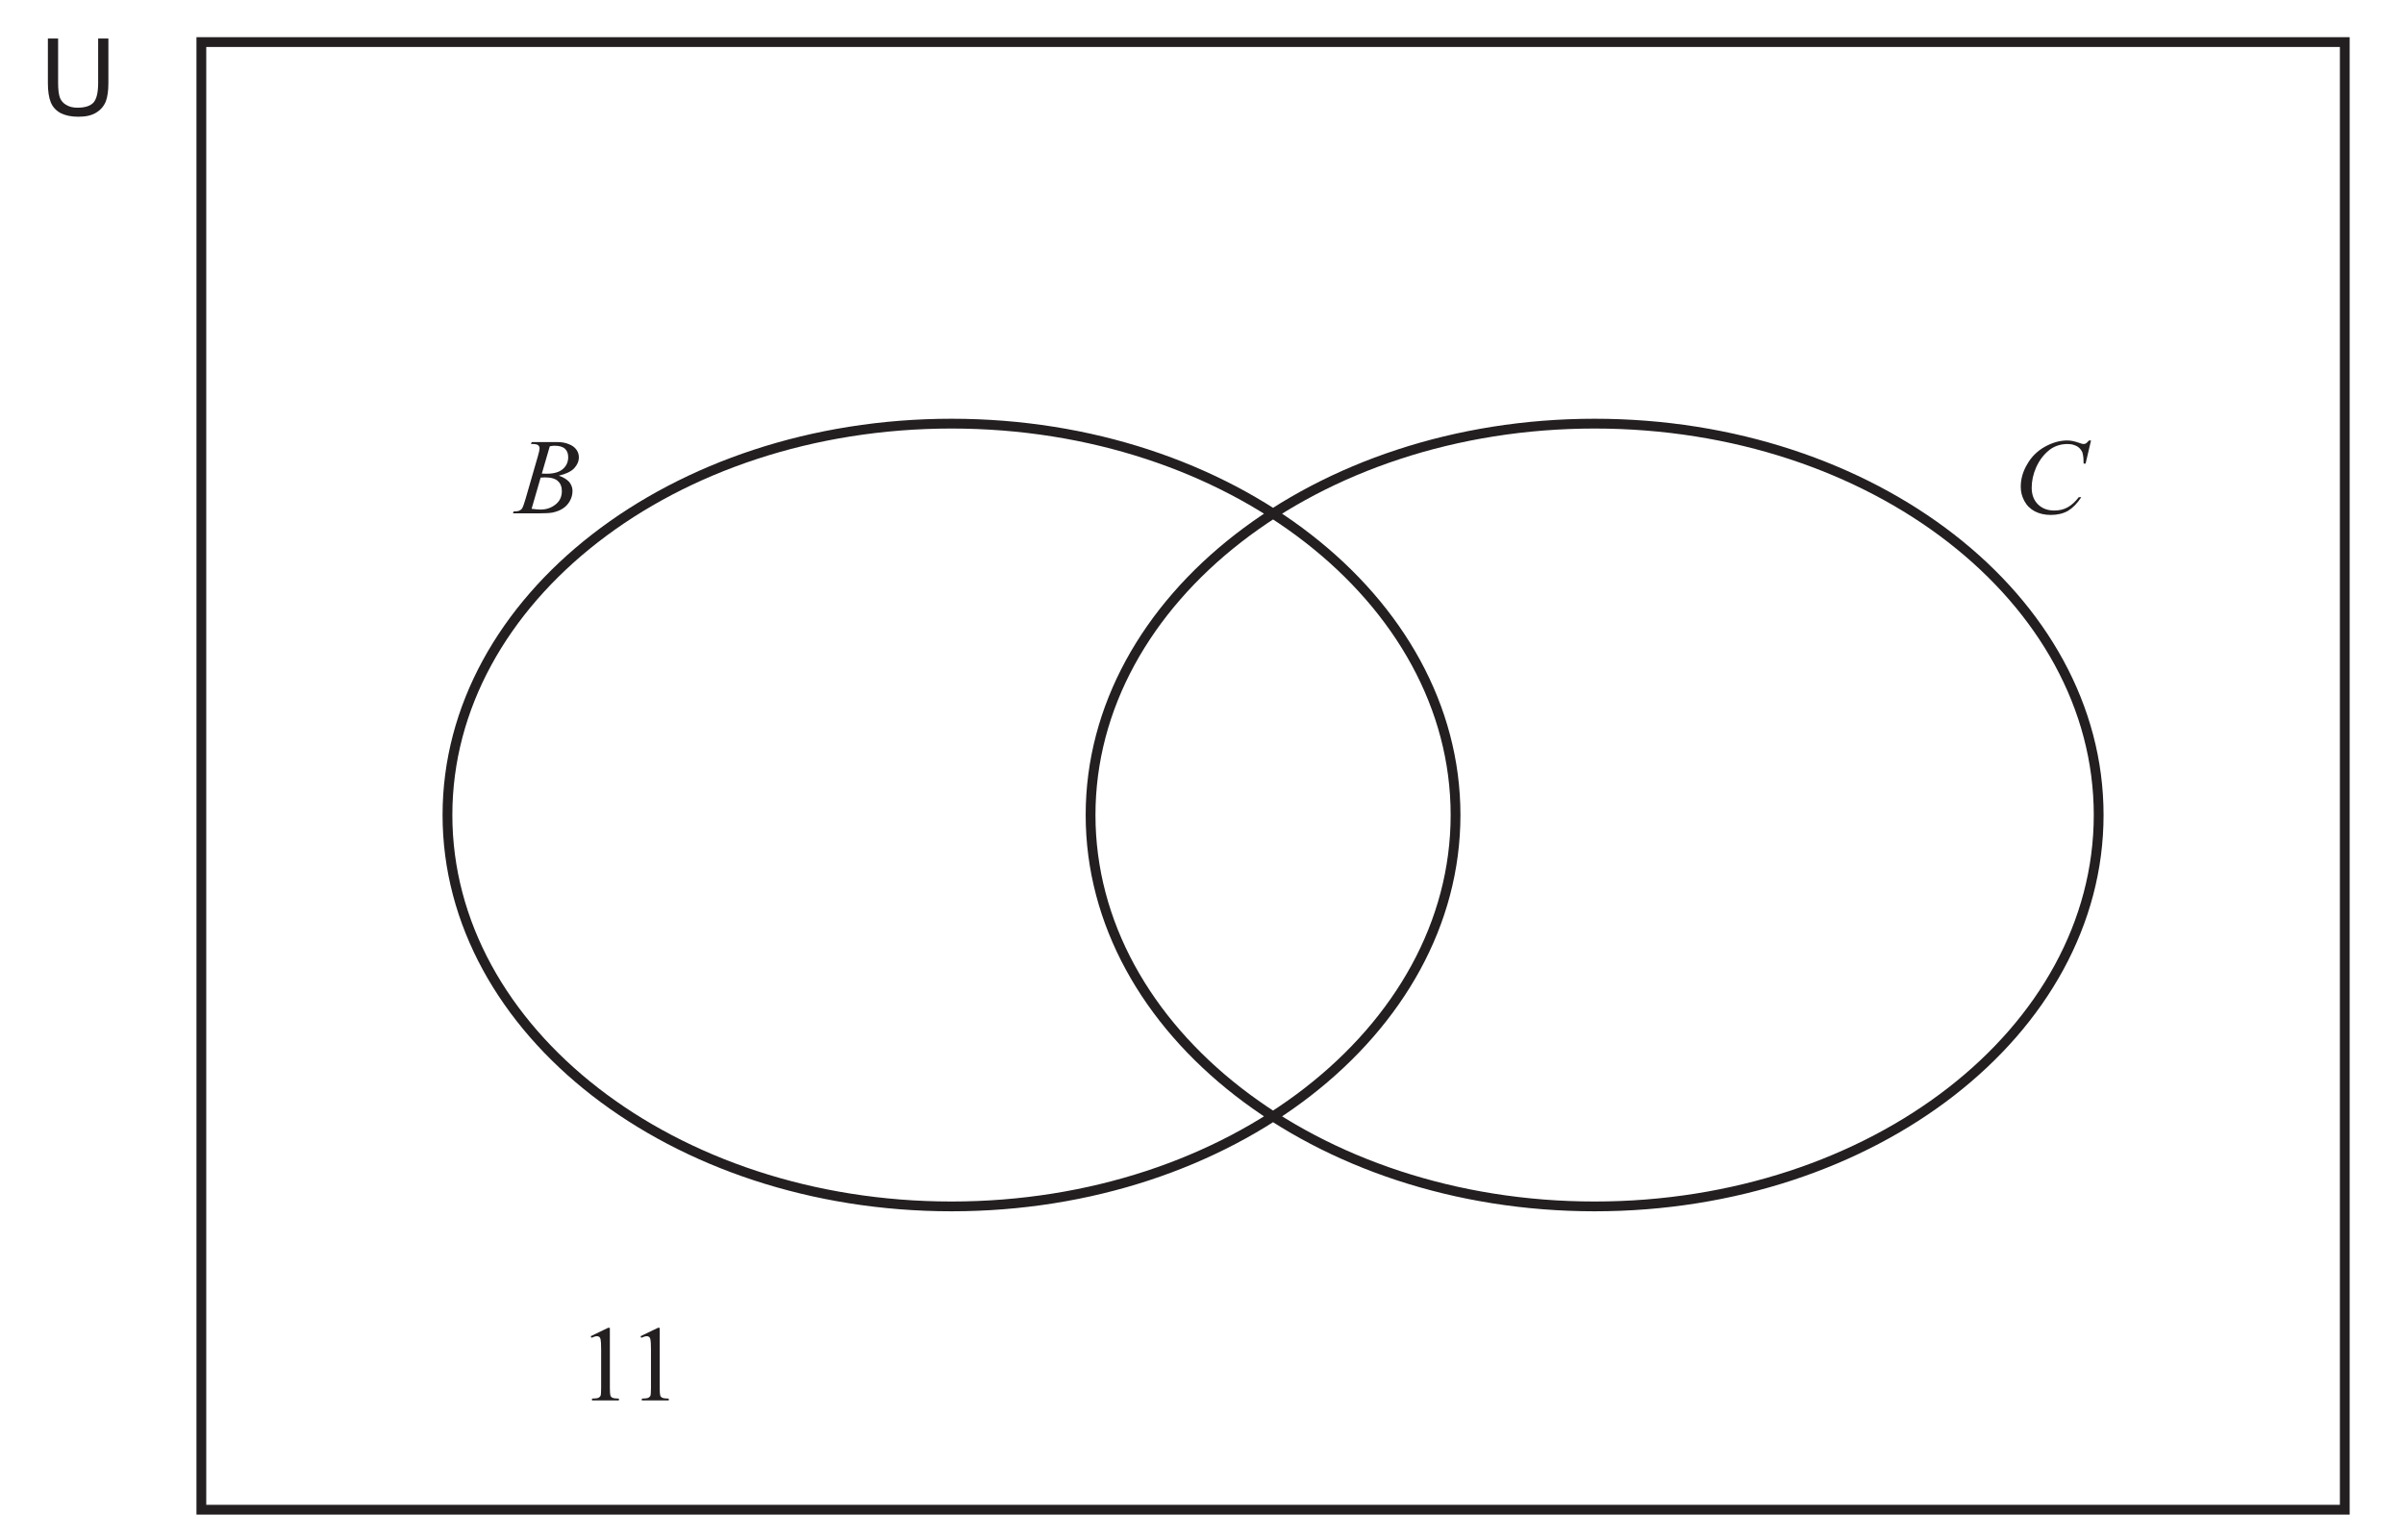
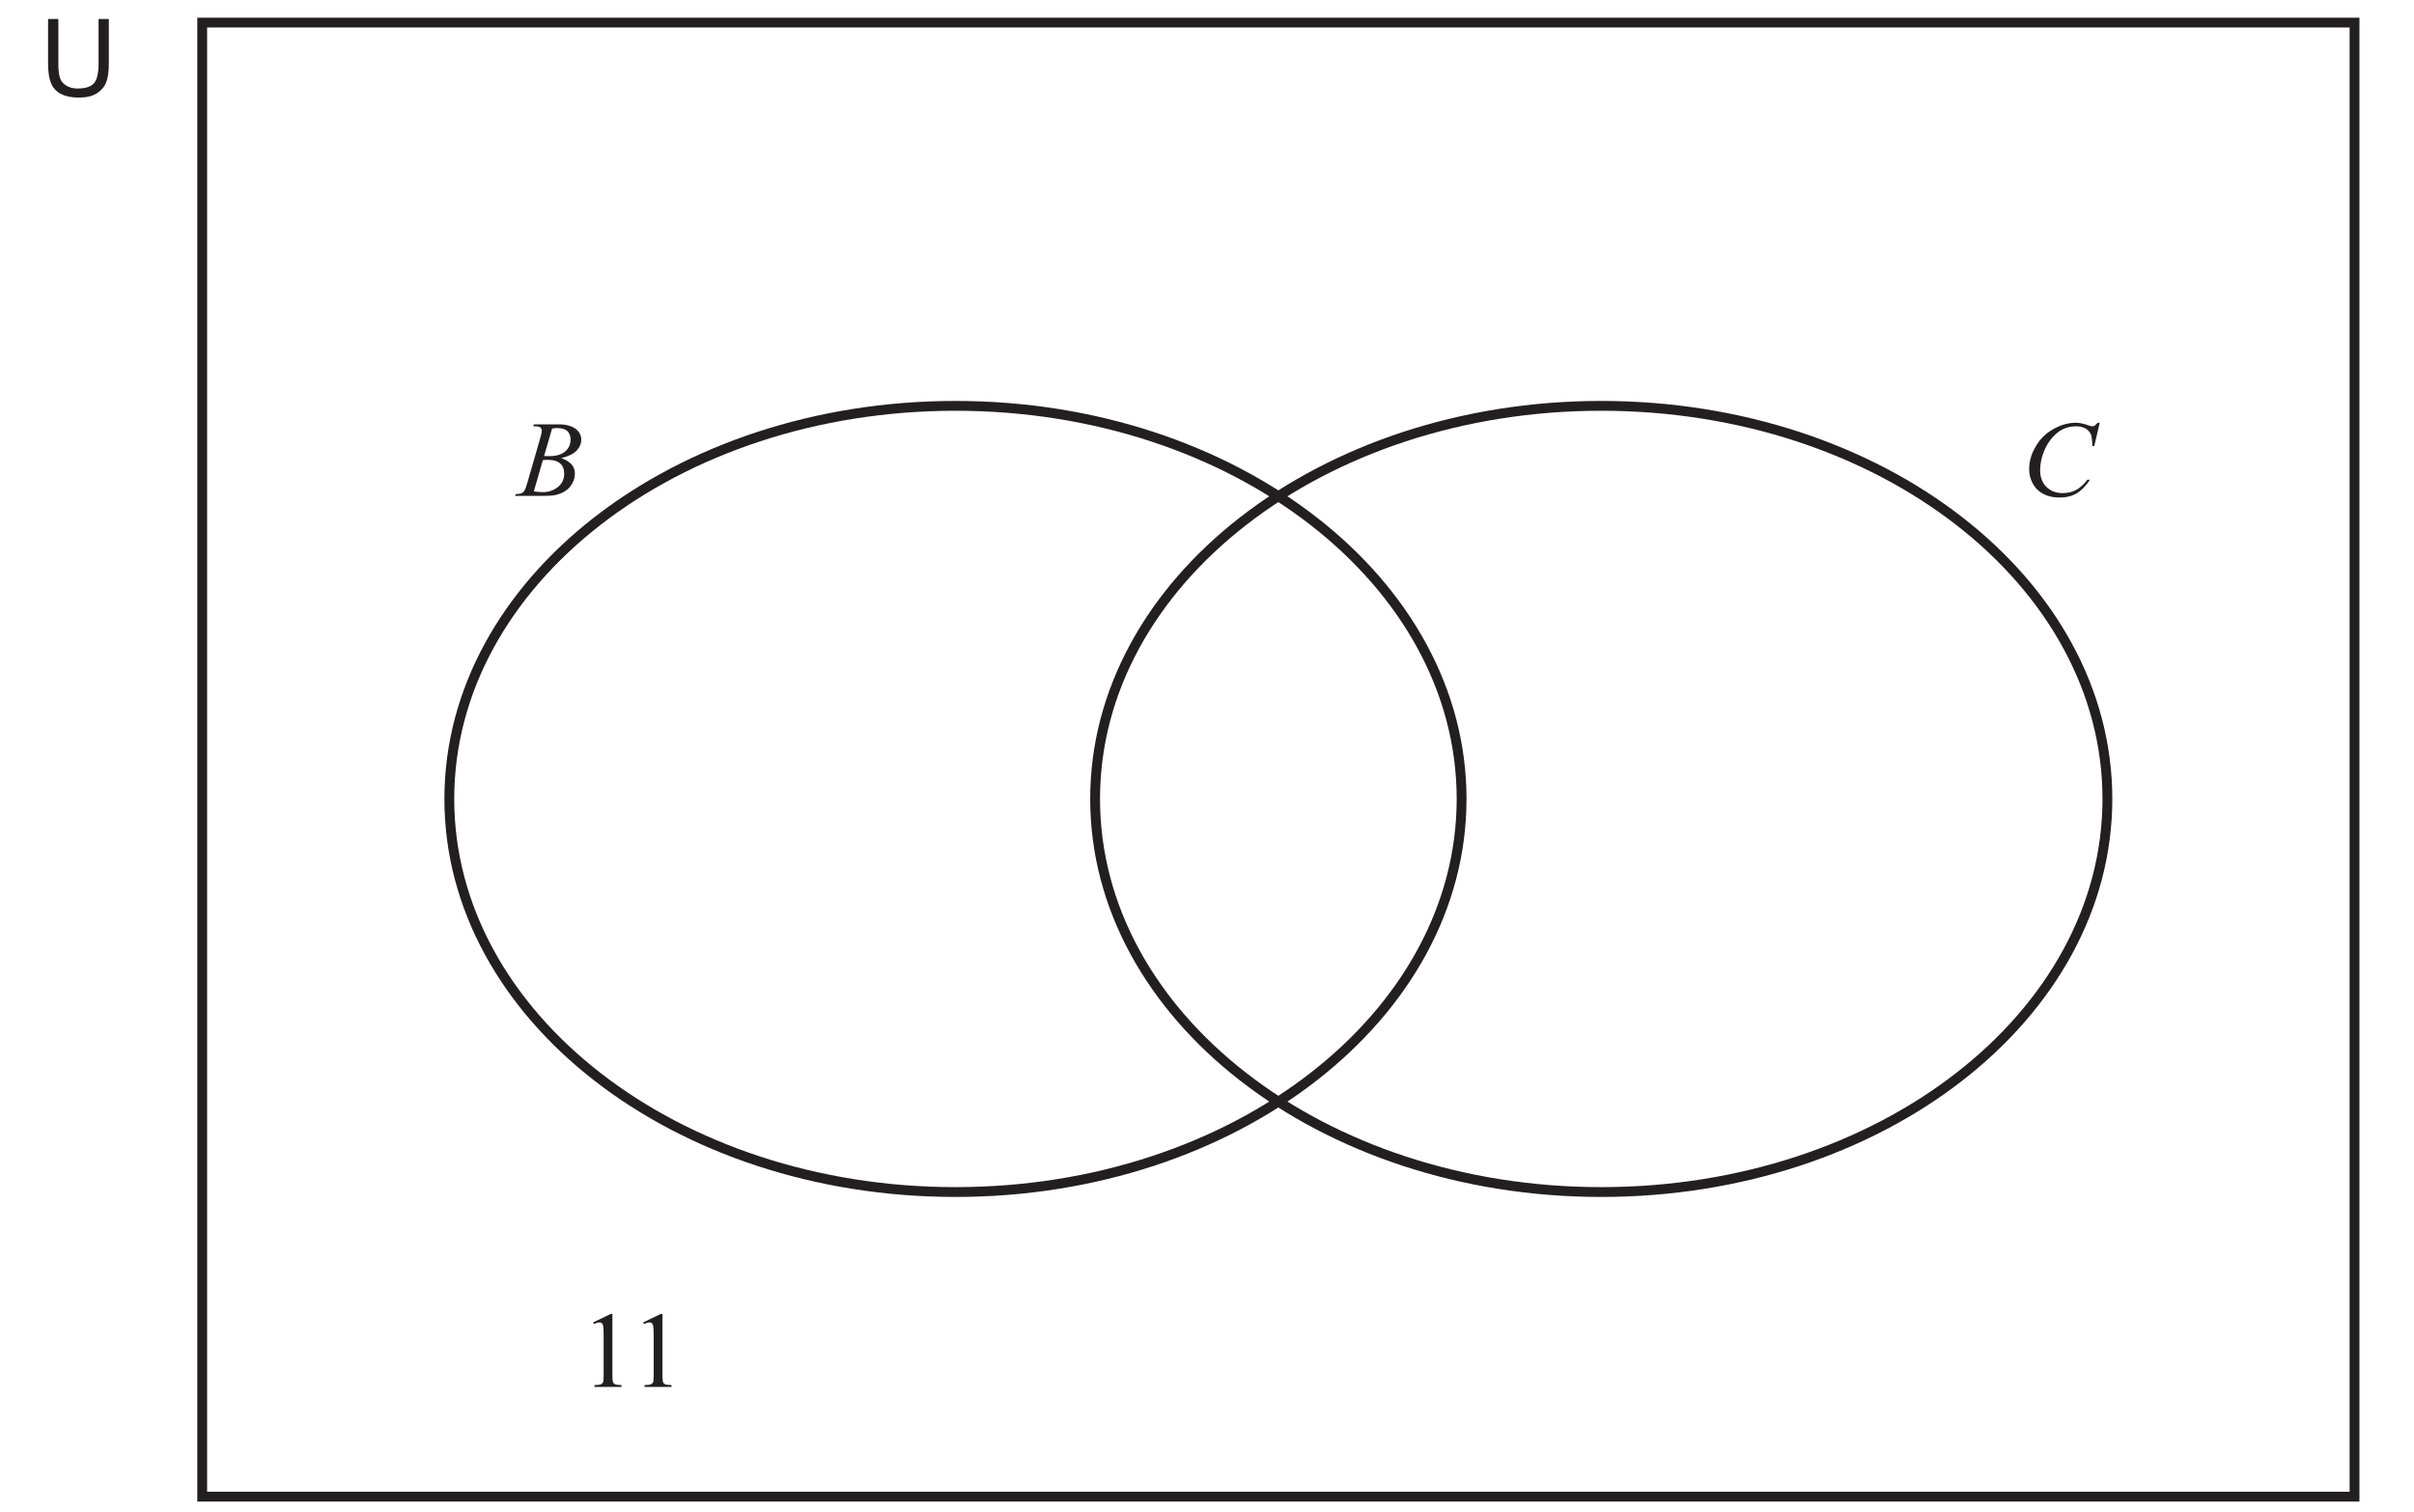
- <svg xmlns="http://www.w3.org/2000/svg" xmlns:xlink="http://www.w3.org/1999/xlink" data-id="0607_2014MJ_42_q07_diagram1" data-width-mm="86.64" data-height-mm="55.49" data-measure="false" data-source="0607/42 MJ 2014 p11" version="1.1" width="245.6" height="157.3" viewBox="0 0 245.6 157.3">
+ <svg xmlns="http://www.w3.org/2000/svg" xmlns:xlink="http://www.w3.org/1999/xlink" data-id="0607_2014MJ_42_q07_diagram1" data-width-mm="86.64" data-height-mm="54.26" data-measure="false" data-source="0607/42 MJ 2014 p11" version="1.1" width="245.6" height="153.8" viewBox="0 0 245.6 153.8">
  <defs>
    <clipPath id="clip_1">
-       <path transform="matrix(1,0,0,-1,-175.200,768.700)" d="M175.2 611.4H420.8V768.7H175.2Z" />
+       <path transform="matrix(1,0,0,-1,-175.200,766.700)" d="M175.2 612.9H420.8V766.7H175.2Z" />
    </clipPath>
    <clipPath id="clip_2">
-       <path transform="matrix(1,0,0,-1,-175.200,768.700)" d="M0 0H595V842H0Z" />
+       <path transform="matrix(1,0,0,-1,-175.200,766.700)" d="M0 0H595V842H0Z" />
    </clipPath>
    <clipPath id="clip_3">
-       <path transform="matrix(1,0,0,-1,-175.200,768.700)" d="M179.235 613.916H415.249V766.339H179.235Z" />
+       <path transform="matrix(1,0,0,-1,-175.200,766.700)" d="M179.235 613.916H415.249V766.339H179.235Z" />
    </clipPath>
    <path id="font_4_1" d="M.545 .302C.545 .212 .530 .151 .501 .119 .472 .088 .422 .072 .352 .072 .312 .072 .278 .080 .250 .097 .222 .112 .202 .135 .190 .164 .179 .194 .173 .239 .173 .302V.715H.078V.301C.078 .226 .087 .166 .105 .122 .123 .078 .154 .045 .196 .022 .239 0 .294-.012 .361-.012 .430-.012 .485 .000 .528 .027 .570 .053 .599 .088 .616 .130 .632 .172 .640 .230 .640 .301V.715H.545V.302Z" />
    <path id="font_5_2" d="M.160 .644C.185 .644 .202 .640 .211 .633 .219 .626 .224 .616 .224 .604 .224 .591 .219 .567 .209 .533L.093 .131C.080 .087 .070 .059 .062 .046 .057 .037 .047 .030 .034 .024 .025 .020 .008 .018-.017 .017L-.023 0H.219C.275 0 .317 .002 .344 .007 .381 .015 .413 .027 .439 .044 .466 .061 .488 .084 .505 .114 .522 .144 .530 .176 .530 .209 .530 .238 .520 .265 .5 .291 .478 .315 .446 .335 .403 .350 .468 .365 .516 .388 .545 .418 .574 .449 .589 .483 .589 .521 .589 .546 .582 .570 .566 .592 .550 .614 .527 .631 .495 .643 .464 .656 .429 .662 .389 .662H.151L.144 .644C.149 .644 .154 .644 .160 .644M.319 .623C.336 .626 .351 .628 .363 .628 .407 .628 .439 .619 .460 .600 .480 .582 .490 .555 .490 .522 .490 .478 .474 .441 .441 .412 .408 .383 .358 .368 .291 .368 .281 .368 .266 .368 .245 .369L.319 .623M.234 .332C.25 .333 .263 .334 .273 .334 .329 .334 .369 .323 .394 .300 .419 .278 .431 .246 .431 .206 .431 .153 .411 .112 .371 .081 .331 .050 .286 .035 .234 .035 .214 .035 .186 .037 .150 .042L.234 .332Z" />
    <path id="font_5_3" d="M.684 .677C.670 .662 .661 .652 .655 .649 .649 .646 .642 .644 .634 .644 .626 .644 .614 .647 .597 .654 .556 .669 .520 .677 .488 .677 .419 .677 .351 .657 .283 .618 .216 .579 .163 .526 .125 .457 .085 .389 .066 .319 .066 .246 .066 .199 .077 .155 .099 .114 .121 .072 .152 .041 .194 .018 .236-.004 .284-.015 .338-.015 .399-.015 .451-.002 .495 .024 .538 .051 .578 .093 .614 .150H.591C.560 .108 .527 .077 .491 .056 .457 .036 .416 .026 .369 .026 .309 .026 .260 .045 .222 .083 .184 .122 .165 .173 .165 .237 .165 .300 .178 .362 .204 .424 .236 .498 .280 .555 .336 .597 .380 .628 .432 .644 .490 .644 .513 .644 .532 .641 .550 .634 .569 .628 .583 .619 .595 .608 .607 .597 .616 .583 .623 .569 .628 .554 .631 .535 .633 .516L.635 .462H.653L.702 .677H.684Z" />
    <path id="font_6_4" d="M.122 .582C.144 .592 .161 .597 .173 .597 .181 .597 .189 .595 .195 .590 .201 .585 .205 .577 .207 .567 .210 .554 .212 .522 .212 .474V.116C.212 .076 .210 .052 .207 .044 .203 .036 .197 .030 .188 .025 .178 .020 .158 .018 .127 .017V0H.377V.017C.347 .018 .327 .020 .317 .025 .307 .030 .301 .037 .298 .046 .295 .056 .293 .079 .293 .116V.675H.277L.115 .597 .122 .582Z" />
    <path id="font_7_1" d="" />
    <clipPath id="clip_8">
-       <path transform="matrix(1,0,0,-1,-175.200,768.700)" d="M279.043 446.956H324.879V459.145H279.043Z" />
+       <path transform="matrix(1,0,0,-1,-175.200,766.700)" d="M279.043 446.956H324.879V459.145H279.043Z" />
    </clipPath>
    <clipPath id="clip_9">
-       <path transform="matrix(1,0,0,-1,-175.200,768.700)" d="M279.043 330.621H324.284V342.810H279.043Z" />
+       <path transform="matrix(1,0,0,-1,-175.200,766.700)" d="M279.043 330.621H324.284V342.810H279.043Z" />
    </clipPath>
    <clipPath id="clip_10">
-       <path transform="matrix(1,0,0,-1,-175.200,768.700)" d="M279.043 201.617H324.879V213.806H279.043Z" />
+       <path transform="matrix(1,0,0,-1,-175.200,766.700)" d="M279.043 201.617H324.879V213.806H279.043Z" />
    </clipPath>
    <clipPath id="clip_11">
-       <path transform="matrix(1,0,0,-1,-175.200,768.700)" d="M279.043 85.283H324.284V97.472H279.043Z" />
+       <path transform="matrix(1,0,0,-1,-175.200,766.700)" d="M279.043 85.283H324.284V97.472H279.043Z" />
    </clipPath>
  </defs>
  <g clip-path="url(#clip_1)">
    <g clip-path="url(#clip_2)">
      <g clip-path="url(#clip_3)">
-         <path transform="matrix(1,0,0,-1,-175.200,768.700)" stroke-width="1" stroke-linecap="butt" stroke-miterlimit="4" stroke-linejoin="miter" fill="none" stroke="#231f20" d="M195.771 614.416H414.75V764.402H195.771Z" />
+         <path transform="matrix(1,0,0,-1,-175.200,766.700)" stroke-width="1" stroke-linecap="butt" stroke-miterlimit="4" stroke-linejoin="miter" fill="none" stroke="#231f20" d="M195.771 614.416H414.75V764.402H195.771Z" />
      </g>
-       <use data-text="U" xlink:href="#font_4_1" transform="matrix(10.998,0,0,-10.998,4.034,11.798)" fill="#231f20" />
-       <path transform="matrix(1,0,0,-1,-175.200,768.700)" stroke-width="1" stroke-linecap="butt" stroke-miterlimit="4" stroke-linejoin="miter" fill="none" stroke="#231f20" d="M323.903 685.41C323.903 663.321 300.849 645.412 272.408 645.412 243.968 645.412 220.914 663.321 220.914 685.41 220.914 707.498 243.968 725.406 272.408 725.406 300.849 725.406 323.903 707.498 323.903 685.41ZM389.606 685.41C389.606 663.321 366.551 645.412 338.111 645.412 309.67 645.412 286.616 663.321 286.616 685.41 286.616 707.498 309.67 725.406 338.111 725.406 366.551 725.406 389.606 707.498 389.606 685.41Z" />
-       <use data-text="B" xlink:href="#font_5_2" transform="matrix(10.998,0,0,-10.998,52.660,52.459)" fill="#231f20" />
-       <use data-text="C" xlink:href="#font_5_3" transform="matrix(11.286,0,0,-10.998,205.702,52.459)" fill="#231f20" />
-       <use data-text="1" xlink:href="#font_6_4" transform="matrix(10.998,0,0,-10.998,59.083,143.118)" fill="#231f20" />
-       <use data-text="1" xlink:href="#font_6_4" transform="matrix(10.998,0,0,-10.998,64.174,143.118)" fill="#231f20" />
+       <use data-text="U" xlink:href="#font_4_1" transform="matrix(10.998,0,0,-10.998,4.034,9.798)" fill="#231f20" />
+       <path transform="matrix(1,0,0,-1,-175.200,766.700)" stroke-width="1" stroke-linecap="butt" stroke-miterlimit="4" stroke-linejoin="miter" fill="none" stroke="#231f20" d="M323.903 685.41C323.903 663.321 300.849 645.412 272.408 645.412 243.968 645.412 220.914 663.321 220.914 685.41 220.914 707.498 243.968 725.406 272.408 725.406 300.849 725.406 323.903 707.498 323.903 685.41ZM389.606 685.41C389.606 663.321 366.551 645.412 338.111 645.412 309.67 645.412 286.616 663.321 286.616 685.41 286.616 707.498 309.67 725.406 338.111 725.406 366.551 725.406 389.606 707.498 389.606 685.41Z" />
+       <use data-text="B" xlink:href="#font_5_2" transform="matrix(10.998,0,0,-10.998,52.660,50.459)" fill="#231f20" />
+       <use data-text="C" xlink:href="#font_5_3" transform="matrix(11.286,0,0,-10.998,205.702,50.459)" fill="#231f20" />
+       <use data-text="1" xlink:href="#font_6_4" transform="matrix(10.998,0,0,-10.998,59.083,141.118)" fill="#231f20" />
+       <use data-text="1" xlink:href="#font_6_4" transform="matrix(10.998,0,0,-10.998,64.174,141.118)" fill="#231f20" />
      <g clip-path="url(#clip_8)" />
      <g clip-path="url(#clip_9)" />
      <g clip-path="url(#clip_10)" />
      <g clip-path="url(#clip_11)" />
    </g>
  </g>
</svg>
